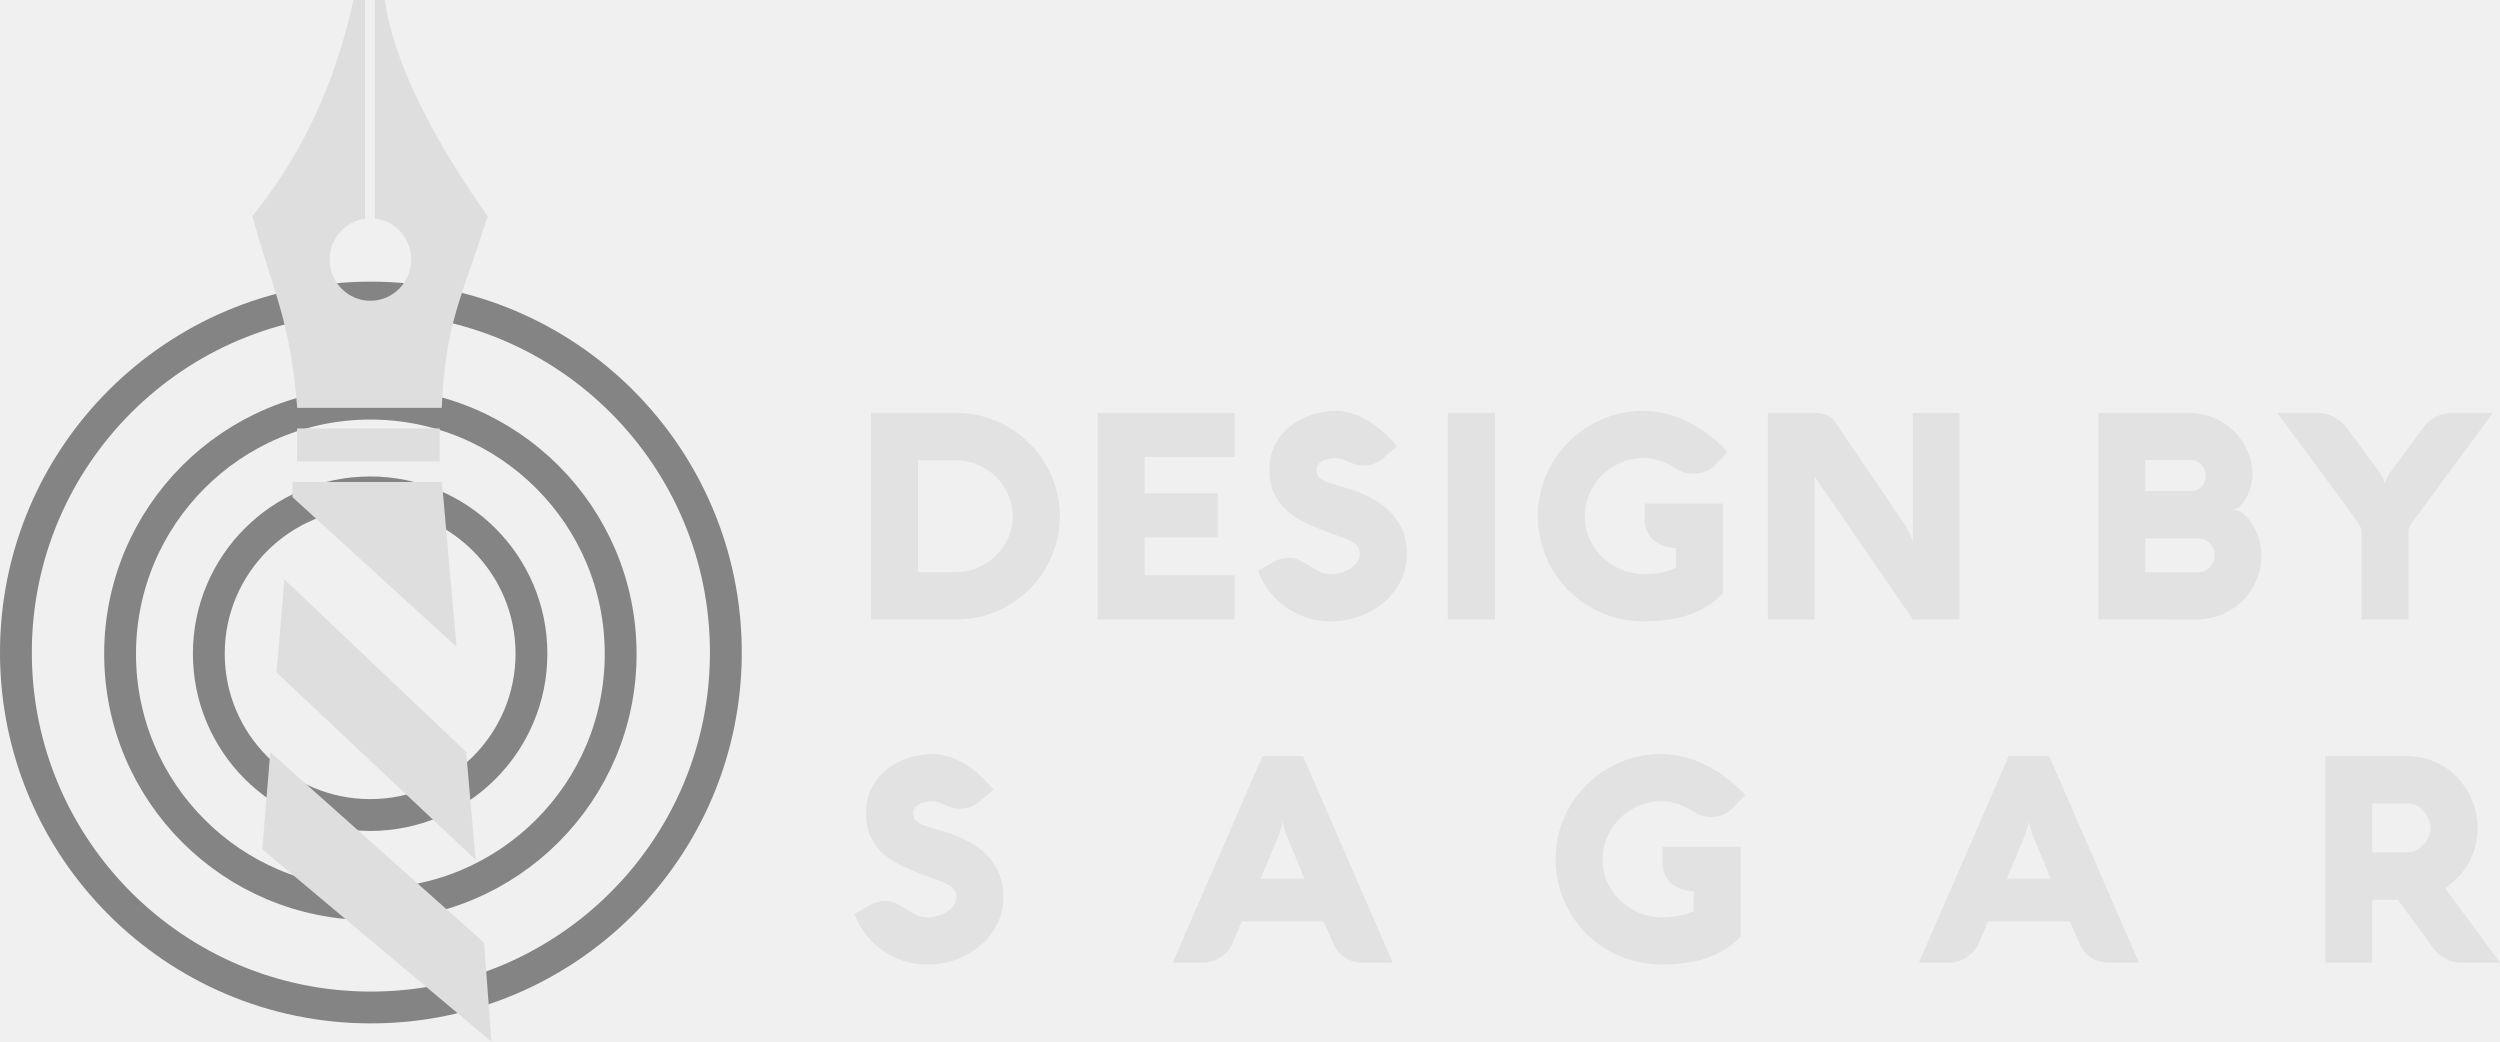
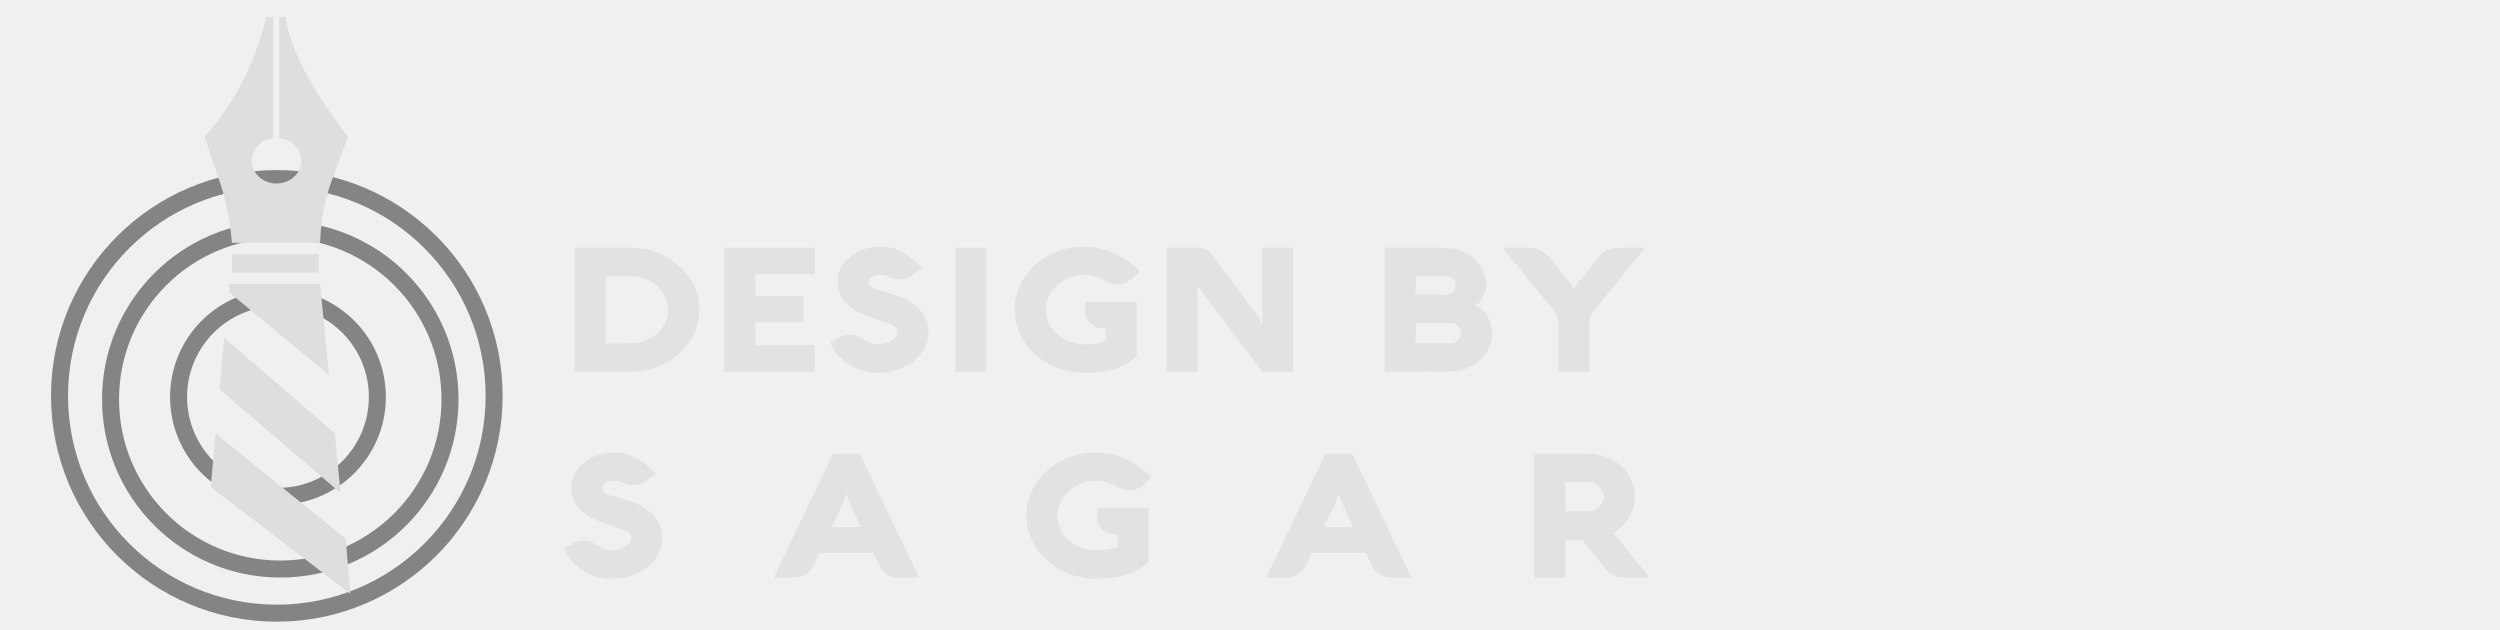
- <svg xmlns="http://www.w3.org/2000/svg" width="1296" height="540" viewBox="0 0 1296 540" fill="none">
+ <svg xmlns="http://www.w3.org/2000/svg" width="147" height="37" viewBox="0 0 147 37" fill="none">
  <g opacity="0.8">
-     <path d="M451.552 321.121V214.046H495.65C500.558 214.046 505.292 214.694 509.853 215.989C514.464 217.234 518.752 219.027 522.718 221.369C526.684 223.71 530.303 226.525 533.575 229.812C536.897 233.05 539.723 236.662 542.053 240.647C544.383 244.582 546.193 248.841 547.482 253.424C548.77 257.957 549.415 262.689 549.415 267.621C549.415 272.553 548.77 277.31 547.482 281.893C546.193 286.426 544.383 290.685 542.053 294.67C539.723 298.605 536.897 302.217 533.575 305.505C530.303 308.743 526.684 311.532 522.718 313.873C518.752 316.165 514.464 317.958 509.853 319.253C505.292 320.499 500.558 321.121 495.65 321.121H451.552ZM495.65 296.613C499.566 296.613 503.284 295.866 506.804 294.371C510.374 292.827 513.497 290.76 516.174 288.169C518.901 285.529 521.057 282.441 522.644 278.904C524.23 275.367 525.024 271.606 525.024 267.621C525.024 263.636 524.23 259.875 522.644 256.338C521.057 252.801 518.901 249.713 516.174 247.073C513.497 244.433 510.374 242.365 506.804 240.871C503.284 239.327 499.566 238.555 495.65 238.555H475.869V296.613H495.65Z" fill="#DEDEDE" />
-     <path d="M639.996 321.121H569.053V214.046H639.996V236.911H593.37V255.666H631.296V278.53H593.37V298.257H639.996V321.121Z" fill="#DEDEDE" />
-     <path d="M692.603 237.509C691.314 237.509 690.05 237.633 688.81 237.882C687.621 238.081 686.555 238.43 685.613 238.928C684.671 239.426 683.902 240.049 683.307 240.796C682.762 241.543 682.489 242.44 682.489 243.486C682.489 245.08 682.886 246.326 683.679 247.222C684.473 248.119 685.662 248.916 687.249 249.613C688.885 250.261 690.893 250.933 693.272 251.631C695.701 252.278 698.527 253.15 701.75 254.246C705.865 255.641 709.608 257.359 712.979 259.402C716.4 261.394 719.3 263.761 721.679 266.5C724.109 269.19 725.992 272.229 727.331 275.616C728.67 279.004 729.339 282.789 729.339 286.974C729.339 292.155 728.248 296.912 726.067 301.246C723.885 305.53 720.96 309.216 717.292 312.304C713.673 315.393 709.484 317.809 704.724 319.552C699.965 321.246 695.032 322.093 689.926 322.093C685.563 322.093 681.399 321.445 677.433 320.15C673.516 318.855 669.897 317.062 666.576 314.77C663.304 312.429 660.428 309.664 657.949 306.476C655.471 303.238 653.537 299.726 652.149 295.94L659.883 291.457C661.122 290.76 662.436 290.212 663.824 289.813C665.262 289.365 666.7 289.141 668.137 289.141C670.269 289.141 672.178 289.589 673.863 290.486C675.598 291.382 677.284 292.354 678.92 293.4C680.556 294.446 682.242 295.417 683.977 296.314C685.712 297.211 687.695 297.659 689.926 297.659C691.413 297.659 693.024 297.435 694.76 296.986C696.544 296.488 698.18 295.791 699.668 294.894C701.204 293.998 702.469 292.902 703.46 291.607C704.452 290.262 704.947 288.717 704.947 286.974C704.947 285.33 704.476 283.985 703.535 282.939C702.642 281.893 701.403 280.996 699.816 280.249C698.279 279.452 696.495 278.73 694.462 278.082C692.429 277.434 690.298 276.662 688.067 275.766C684.398 274.371 680.779 272.852 677.21 271.208C673.64 269.564 670.443 267.546 667.617 265.155C664.791 262.714 662.486 259.775 660.701 256.338C658.966 252.851 658.098 248.542 658.098 243.411C658.098 238.58 659.065 234.295 660.998 230.559C662.981 226.774 665.584 223.585 668.806 220.995C672.029 218.405 675.698 216.437 679.812 215.092C683.977 213.697 688.24 213 692.603 213C695.776 213 698.85 213.548 701.824 214.644C704.848 215.69 707.699 217.085 710.376 218.828C713.053 220.522 715.557 222.465 717.887 224.656C720.217 226.848 722.324 229.09 724.208 231.381L716.697 237.733C715.21 239.028 713.648 239.949 712.012 240.497C710.426 241.045 708.641 241.319 706.658 241.319C705.071 241.319 703.683 241.12 702.493 240.722C701.304 240.323 700.188 239.9 699.147 239.451C698.106 238.953 697.065 238.505 696.024 238.106C694.983 237.708 693.842 237.509 692.603 237.509Z" fill="#DEDEDE" />
-     <path d="M774.915 321.121H750.523V214.046H774.915V321.121Z" fill="#DEDEDE" />
-     <path d="M893.161 261.046V307.597C890.335 310.536 887.286 312.952 884.014 314.845C880.791 316.688 877.42 318.157 873.9 319.253C870.38 320.299 866.761 321.022 863.043 321.42C859.374 321.869 855.656 322.093 851.888 322.093C846.881 322.093 842.048 321.445 837.388 320.15C832.727 318.855 828.365 317.037 824.299 314.695C820.284 312.304 816.59 309.465 813.219 306.177C809.898 302.84 807.047 299.153 804.667 295.118C802.337 291.083 800.503 286.75 799.164 282.117C797.875 277.434 797.231 272.578 797.231 267.546C797.231 262.515 797.875 257.683 799.164 253.05C800.503 248.368 802.337 244.009 804.667 239.974C807.047 235.939 809.898 232.278 813.219 228.99C816.59 225.653 820.284 222.813 824.299 220.472C828.365 218.081 832.727 216.238 837.388 214.943C842.048 213.648 846.881 213 851.888 213C855.855 213 859.796 213.498 863.712 214.494C867.629 215.491 871.421 216.91 875.09 218.754C878.808 220.547 882.378 222.764 885.799 225.404C889.269 228.044 892.516 231.008 895.54 234.295L889.368 240.722C886.294 243.959 882.403 245.578 877.693 245.578C874.371 245.578 871.372 244.657 868.695 242.814C866.216 241.17 863.564 239.875 860.738 238.928C857.962 237.932 855.012 237.434 851.888 237.434C847.774 237.434 843.882 238.231 840.213 239.825C836.545 241.419 833.322 243.586 830.546 246.326C827.819 249.016 825.638 252.204 824.002 255.89C822.366 259.526 821.548 263.412 821.548 267.546C821.548 271.88 822.391 275.89 824.076 279.576C825.812 283.263 828.092 286.451 830.918 289.141C833.793 291.781 837.09 293.873 840.808 295.417C844.576 296.912 848.517 297.659 852.632 297.659C855.458 297.659 858.284 297.385 861.11 296.837C863.935 296.289 866.489 295.467 868.769 294.371V284.06C866.39 284.01 864.208 283.611 862.225 282.864C860.242 282.117 858.532 281.121 857.094 279.875C855.706 278.58 854.615 277.086 853.822 275.392C853.029 273.649 852.632 271.731 852.632 269.639V261.046H893.161Z" fill="#DEDEDE" />
-     <path d="M1015.83 321.121H991.658L940.719 247.073V321.121H916.476V214.046H940.421C942.801 214.046 944.908 214.395 946.742 215.092C948.577 215.79 949.989 216.861 950.981 218.305L988.237 273.15C988.783 273.947 989.254 274.819 989.65 275.766C990.047 276.712 990.394 277.609 990.691 278.456C990.989 279.253 991.212 279.95 991.361 280.548C991.509 281.146 991.584 281.519 991.584 281.669V214.046H1015.83V321.121Z" fill="#DEDEDE" />
-     <path d="M1106.97 321.121H1087.78V214.046H1134.93C1139.44 214.046 1143.68 214.893 1147.65 216.587C1151.66 218.28 1155.16 220.597 1158.13 223.536C1161.11 226.475 1163.44 229.937 1165.12 233.922C1166.86 237.857 1167.73 242.066 1167.73 246.55C1167.73 247.895 1167.48 249.514 1166.98 251.407C1166.54 253.3 1165.89 255.143 1165.05 256.936C1164.21 258.679 1163.16 260.249 1161.93 261.643C1160.74 262.988 1159.37 263.81 1157.84 264.109C1159.92 264.358 1161.83 265.28 1163.56 266.874C1165.35 268.418 1166.88 270.361 1168.17 272.702C1169.46 274.994 1170.48 277.484 1171.22 280.174C1171.96 282.864 1172.34 285.43 1172.34 287.87C1172.34 292.503 1171.44 296.837 1169.66 300.872C1167.92 304.907 1165.54 308.419 1162.52 311.408C1159.5 314.396 1155.95 316.763 1151.89 318.506C1147.82 320.2 1143.48 321.047 1138.87 321.047L1106.97 321.121ZM1139.76 296.688C1140.9 296.688 1141.97 296.463 1142.96 296.015C1143.95 295.517 1144.82 294.869 1145.56 294.072C1146.31 293.225 1146.9 292.279 1147.35 291.233C1147.8 290.137 1148.02 288.991 1148.02 287.796C1148.02 286.6 1147.8 285.479 1147.35 284.433C1146.95 283.387 1146.38 282.491 1145.64 281.743C1144.9 280.946 1144.03 280.324 1143.04 279.875C1142.05 279.377 1140.98 279.128 1139.84 279.128H1112.1V296.688H1139.76ZM1112.1 238.48V254.62H1135.82C1136.86 254.62 1137.86 254.42 1138.8 254.022C1139.74 253.574 1140.56 253.001 1141.25 252.303C1141.95 251.556 1142.49 250.709 1142.89 249.763C1143.28 248.766 1143.48 247.72 1143.48 246.624C1143.48 245.529 1143.28 244.482 1142.89 243.486C1142.49 242.49 1141.95 241.618 1141.25 240.871C1140.56 240.124 1139.74 239.551 1138.8 239.152C1137.86 238.704 1136.86 238.48 1135.82 238.48H1112.1Z" fill="#DEDEDE" />
-     <path d="M1248.56 321.121H1224.24V275.691C1224.24 274.695 1223.92 273.624 1223.27 272.478C1222.63 271.332 1221.88 270.162 1221.04 268.966L1180.59 214.046H1200.44C1204.11 214.046 1207.31 214.793 1210.04 216.288C1212.81 217.732 1215.14 219.75 1217.03 222.34L1233.91 245.354C1234.4 246.052 1234.8 246.724 1235.1 247.372C1235.39 247.969 1235.64 248.542 1235.84 249.09C1236.04 249.688 1236.21 250.261 1236.36 250.809C1236.51 250.261 1236.68 249.688 1236.88 249.09C1237.08 248.542 1237.33 247.969 1237.63 247.372C1237.92 246.724 1238.32 246.052 1238.82 245.354L1255.62 222.49C1257.46 219.65 1259.76 217.533 1262.54 216.138C1265.36 214.743 1268.61 214.046 1272.28 214.046H1292.28L1251.75 269.116C1250.86 270.311 1250.09 271.432 1249.45 272.478C1248.85 273.524 1248.56 274.595 1248.56 275.691V321.121Z" fill="#DEDEDE" />
-     <path d="M483.454 415.416C482.165 415.416 480.901 415.54 479.661 415.789C478.472 415.989 477.406 416.337 476.464 416.835C475.522 417.334 474.753 417.956 474.159 418.703C473.613 419.451 473.341 420.347 473.341 421.393C473.341 422.988 473.737 424.233 474.53 425.13C475.324 426.026 476.513 426.823 478.1 427.521C479.736 428.168 481.744 428.841 484.123 429.538C486.553 430.186 489.378 431.057 492.601 432.153C496.716 433.548 500.459 435.267 503.83 437.309C507.251 439.302 510.151 441.668 512.53 444.408C514.96 447.097 516.844 450.136 518.182 453.524C519.521 456.911 520.19 460.697 520.19 464.881C520.19 470.062 519.099 474.819 516.918 479.153C514.737 483.437 511.812 487.123 508.143 490.212C504.524 493.3 500.335 495.716 495.575 497.459C490.816 499.153 485.883 500 480.777 500C476.414 500 472.25 499.352 468.284 498.057C464.367 496.762 460.748 494.969 457.427 492.677C454.155 490.336 451.279 487.571 448.8 484.383C446.322 481.145 444.388 477.633 443 473.848L450.734 469.364C451.973 468.667 453.287 468.119 454.675 467.72C456.113 467.272 457.551 467.048 458.988 467.048C461.12 467.048 463.029 467.496 464.714 468.393C466.449 469.29 468.135 470.261 469.771 471.307C471.407 472.353 473.093 473.325 474.828 474.221C476.563 475.118 478.546 475.566 480.777 475.566C482.264 475.566 483.875 475.342 485.611 474.894C487.395 474.396 489.031 473.698 490.519 472.802C492.055 471.905 493.32 470.809 494.311 469.514C495.303 468.169 495.798 466.625 495.798 464.881C495.798 463.237 495.328 461.892 494.386 460.846C493.493 459.8 492.254 458.903 490.667 458.156C489.131 457.359 487.346 456.637 485.313 455.989C483.281 455.342 481.149 454.57 478.918 453.673C475.249 452.278 471.63 450.759 468.061 449.115C464.491 447.471 461.294 445.454 458.468 443.063C455.642 440.622 453.337 437.683 451.552 434.245C449.817 430.759 448.949 426.45 448.949 421.319C448.949 416.487 449.916 412.203 451.849 408.467C453.832 404.681 456.435 401.493 459.658 398.902C462.88 396.312 466.549 394.344 470.663 392.999C474.828 391.605 479.091 390.907 483.454 390.907C486.627 390.907 489.701 391.455 492.675 392.551C495.699 393.597 498.55 394.992 501.227 396.736C503.904 398.429 506.408 400.372 508.738 402.564C511.068 404.756 513.175 406.997 515.059 409.289L507.548 415.64C506.061 416.935 504.499 417.857 502.863 418.405C501.277 418.953 499.492 419.227 497.509 419.227C495.922 419.227 494.534 419.027 493.344 418.629C492.155 418.23 491.039 417.807 489.998 417.359C488.957 416.86 487.916 416.412 486.875 416.014C485.834 415.615 484.693 415.416 483.454 415.416Z" fill="#DEDEDE" />
-     <path d="M654.482 391.953H675.453L722.005 499.029H706.314C704.678 499.029 703.091 498.829 701.555 498.431C700.067 497.983 698.679 497.36 697.39 496.563C696.101 495.716 694.936 494.72 693.895 493.574C692.854 492.378 692.011 491.033 691.367 489.539L686.161 477.658H643.774L638.717 489.539C638.122 490.884 637.279 492.129 636.189 493.275C635.147 494.421 633.958 495.442 632.619 496.339C631.281 497.186 629.843 497.858 628.306 498.356C626.769 498.804 625.232 499.029 623.695 499.029H607.93L654.482 391.953ZM653.515 455.466H676.271L666.975 433.05C666.529 432.004 666.182 431.032 665.934 430.136C665.686 429.239 665.488 428.442 665.339 427.745C665.141 426.948 665.017 426.2 664.967 425.503C664.868 426.2 664.72 426.973 664.521 427.819C664.373 428.517 664.149 429.314 663.852 430.211C663.604 431.107 663.282 432.054 662.885 433.05L653.515 455.466Z" fill="#DEDEDE" />
-     <path d="M902.363 438.953V485.504C899.537 488.443 896.488 490.859 893.216 492.752C889.994 494.595 886.623 496.065 883.103 497.161C879.583 498.207 875.964 498.929 872.246 499.328C868.577 499.776 864.859 500 861.091 500C856.084 500 851.25 499.352 846.59 498.057C841.93 496.762 837.567 494.944 833.502 492.603C829.486 490.212 825.793 487.372 822.422 484.084C819.1 480.747 816.25 477.061 813.87 473.026C811.54 468.991 809.705 464.657 808.367 460.024C807.078 455.342 806.433 450.485 806.433 445.454C806.433 440.422 807.078 435.59 808.367 430.958C809.705 426.275 811.54 421.917 813.87 417.882C816.25 413.847 819.1 410.185 822.422 406.898C825.793 403.56 829.486 400.721 833.502 398.379C837.567 395.988 841.93 394.145 846.59 392.85C851.25 391.555 856.084 390.907 861.091 390.907C865.057 390.907 868.998 391.405 872.915 392.402C876.831 393.398 880.624 394.818 884.293 396.661C888.011 398.454 891.58 400.671 895.001 403.311C898.471 405.951 901.719 408.915 904.743 412.203L898.571 418.629C895.497 421.867 891.605 423.486 886.895 423.486C883.574 423.486 880.574 422.564 877.897 420.721C875.419 419.077 872.766 417.782 869.94 416.835C867.164 415.839 864.214 415.341 861.091 415.341C856.976 415.341 853.085 416.138 849.416 417.732C845.747 419.326 842.525 421.493 839.749 424.233C837.022 426.923 834.841 430.111 833.205 433.797C831.569 437.434 830.751 441.319 830.751 445.454C830.751 449.787 831.593 453.797 833.279 457.484C835.014 461.17 837.295 464.358 840.12 467.048C842.996 469.688 846.293 471.78 850.011 473.325C853.779 474.819 857.72 475.566 861.835 475.566C864.661 475.566 867.486 475.292 870.312 474.744C873.138 474.196 875.691 473.374 877.972 472.279V461.967C875.592 461.917 873.411 461.519 871.428 460.771C869.445 460.024 867.734 459.028 866.297 457.783C864.908 456.487 863.818 454.993 863.025 453.299C862.231 451.556 861.835 449.638 861.835 447.546V438.953H902.363Z" fill="#DEDEDE" />
-     <path d="M1041.31 391.953H1062.29L1108.84 499.029H1093.15C1091.51 499.029 1089.92 498.829 1088.39 498.431C1086.9 497.983 1085.51 497.36 1084.22 496.563C1082.93 495.716 1081.77 494.72 1080.73 493.574C1079.69 492.378 1078.84 491.033 1078.2 489.539L1072.99 477.658H1030.61L1025.55 489.539C1024.95 490.884 1024.11 492.129 1023.02 493.275C1021.98 494.421 1020.79 495.442 1019.45 496.339C1018.11 497.186 1016.68 497.858 1015.14 498.356C1013.6 498.804 1012.06 499.029 1010.53 499.029H994.763L1041.31 391.953ZM1040.35 455.466H1063.1L1053.81 433.05C1053.36 432.004 1053.01 431.032 1052.77 430.136C1052.52 429.239 1052.32 428.442 1052.17 427.745C1051.97 426.948 1051.85 426.2 1051.8 425.503C1051.7 426.2 1051.55 426.973 1051.35 427.819C1051.21 428.517 1050.98 429.314 1050.68 430.211C1050.44 431.107 1050.11 432.054 1049.72 433.05L1040.35 455.466Z" fill="#DEDEDE" />
-     <path d="M1229.74 499.029H1205.42V391.953H1247.22C1251.23 391.953 1254.93 392.476 1258.3 393.523C1261.72 394.569 1264.79 395.988 1267.52 397.782C1270.29 399.525 1272.72 401.617 1274.81 404.058C1276.94 406.449 1278.7 409.04 1280.09 411.829C1281.52 414.569 1282.59 417.408 1283.28 420.347C1284.03 423.286 1284.4 426.201 1284.4 429.09C1284.4 431.929 1284.08 434.769 1283.43 437.608C1282.84 440.398 1281.87 443.137 1280.53 445.827C1279.19 448.517 1277.46 451.108 1275.33 453.598C1273.2 456.039 1270.62 458.331 1267.59 460.473L1296 499.029H1275.7H1275.25C1274.81 499.029 1274.04 498.954 1272.95 498.804C1271.91 498.655 1270.72 498.306 1269.38 497.758C1268.04 497.21 1266.63 496.388 1265.14 495.293C1263.65 494.197 1262.24 492.677 1260.9 490.735L1243.05 466.45H1229.74V499.029ZM1248.48 441.867C1249.97 441.867 1251.41 441.493 1252.79 440.746C1254.18 439.999 1255.4 439.028 1256.44 437.832C1257.53 436.637 1258.4 435.292 1259.04 433.797C1259.69 432.253 1260.01 430.709 1260.01 429.164C1260.01 427.62 1259.69 426.101 1259.04 424.606C1258.4 423.062 1257.53 421.692 1256.44 420.497C1255.4 419.301 1254.18 418.33 1252.79 417.583C1251.41 416.835 1249.97 416.462 1248.48 416.462H1229.74V441.867H1248.48Z" fill="#DEDEDE" />
+     <path d="M33.797 21.854V14.567H37.097C37.465 14.567 37.819 14.611 38.16 14.699C38.505 14.784 38.826 14.906 39.123 15.065C39.42 15.225 39.691 15.416 39.936 15.64C40.184 15.86 40.396 16.106 40.57 16.377C40.745 16.645 40.88 16.935 40.977 17.247C41.073 17.555 41.121 17.877 41.121 18.213C41.121 18.549 41.073 18.872 40.977 19.184C40.88 19.493 40.745 19.782 40.57 20.054C40.396 20.322 40.184 20.567 39.936 20.791C39.691 21.011 39.42 21.201 39.123 21.361C38.826 21.517 38.505 21.639 38.16 21.727C37.819 21.811 37.465 21.854 37.097 21.854H33.797ZM37.097 20.186C37.39 20.186 37.669 20.135 37.932 20.033C38.199 19.928 38.433 19.788 38.633 19.611C38.837 19.432 38.999 19.221 39.118 18.981C39.236 18.74 39.296 18.484 39.296 18.213C39.296 17.942 39.236 17.686 39.118 17.445C38.999 17.204 38.837 16.994 38.633 16.814C38.433 16.635 38.199 16.494 37.932 16.392C37.669 16.287 37.39 16.235 37.097 16.235H35.617V20.186H37.097Z" fill="#DEDEDE" />
+     <path d="M47.901 21.854H42.591V14.567H47.901V16.123H44.411V17.399H47.25V18.955H44.411V20.298H47.901V21.854Z" fill="#DEDEDE" />
+     <path d="M51.838 16.163C51.742 16.163 51.647 16.172 51.554 16.189C51.465 16.203 51.386 16.226 51.315 16.26C51.245 16.294 51.187 16.336 51.143 16.387C51.102 16.438 51.081 16.499 51.081 16.57C51.081 16.679 51.111 16.764 51.17 16.825C51.23 16.886 51.319 16.94 51.438 16.987C51.56 17.031 51.71 17.077 51.889 17.125C52.07 17.169 52.282 17.228 52.523 17.303C52.831 17.398 53.111 17.515 53.363 17.654C53.619 17.789 53.837 17.95 54.015 18.137C54.196 18.32 54.337 18.526 54.438 18.757C54.538 18.988 54.588 19.245 54.588 19.53C54.588 19.883 54.506 20.206 54.343 20.501C54.18 20.793 53.961 21.044 53.686 21.254C53.415 21.464 53.102 21.628 52.746 21.747C52.389 21.862 52.02 21.92 51.638 21.92C51.312 21.92 51 21.876 50.703 21.788C50.41 21.7 50.139 21.578 49.89 21.422C49.645 21.262 49.43 21.074 49.245 20.857C49.059 20.637 48.914 20.398 48.811 20.14L49.389 19.835C49.482 19.788 49.581 19.75 49.684 19.723C49.792 19.693 49.9 19.677 50.007 19.677C50.167 19.677 50.31 19.708 50.436 19.769C50.566 19.83 50.692 19.896 50.814 19.967C50.937 20.038 51.063 20.105 51.193 20.166C51.323 20.227 51.471 20.257 51.638 20.257C51.749 20.257 51.87 20.242 52 20.211C52.133 20.177 52.256 20.13 52.367 20.069C52.482 20.008 52.577 19.933 52.651 19.845C52.725 19.754 52.762 19.649 52.762 19.53C52.762 19.418 52.727 19.326 52.657 19.255C52.59 19.184 52.497 19.123 52.378 19.072C52.263 19.018 52.13 18.969 51.977 18.925C51.825 18.881 51.666 18.828 51.499 18.767C51.224 18.672 50.953 18.569 50.686 18.457C50.419 18.345 50.18 18.208 49.968 18.045C49.757 17.879 49.584 17.679 49.451 17.445C49.321 17.208 49.256 16.915 49.256 16.565C49.256 16.236 49.328 15.945 49.473 15.691C49.621 15.433 49.816 15.216 50.057 15.04C50.298 14.863 50.573 14.729 50.881 14.638C51.193 14.543 51.512 14.496 51.838 14.496C52.076 14.496 52.306 14.533 52.529 14.607C52.755 14.679 52.968 14.774 53.169 14.892C53.369 15.008 53.556 15.14 53.731 15.289C53.905 15.438 54.063 15.591 54.204 15.747L53.642 16.179C53.53 16.267 53.413 16.33 53.291 16.367C53.172 16.404 53.039 16.423 52.89 16.423C52.772 16.423 52.668 16.409 52.579 16.382C52.49 16.355 52.406 16.326 52.328 16.296C52.25 16.262 52.172 16.231 52.094 16.204C52.017 16.177 51.931 16.163 51.838 16.163Z" fill="#DEDEDE" />
+     <path d="M57.999 21.854H56.173V14.567H57.999V21.854Z" fill="#DEDEDE" />
+     <path d="M66.849 17.765V20.933C66.638 21.134 66.409 21.298 66.165 21.427C65.924 21.552 65.671 21.652 65.408 21.727C65.144 21.798 64.873 21.847 64.595 21.874C64.32 21.905 64.042 21.92 63.76 21.92C63.385 21.92 63.024 21.876 62.675 21.788C62.326 21.7 62 21.576 61.695 21.416C61.395 21.254 61.118 21.061 60.866 20.837C60.617 20.61 60.404 20.359 60.226 20.084C60.051 19.81 59.914 19.515 59.814 19.199C59.718 18.881 59.669 18.55 59.669 18.208C59.669 17.865 59.718 17.537 59.814 17.221C59.914 16.903 60.051 16.606 60.226 16.331C60.404 16.057 60.617 15.808 60.866 15.584C61.118 15.357 61.395 15.164 61.695 15.004C62 14.841 62.326 14.716 62.675 14.628C63.024 14.54 63.385 14.496 63.76 14.496C64.057 14.496 64.352 14.53 64.645 14.597C64.938 14.665 65.222 14.762 65.497 14.887C65.775 15.009 66.042 15.16 66.298 15.34C66.558 15.519 66.801 15.721 67.027 15.945L66.565 16.382C66.335 16.603 66.044 16.713 65.692 16.713C65.443 16.713 65.219 16.65 65.018 16.525C64.833 16.413 64.634 16.325 64.422 16.26C64.215 16.192 63.994 16.159 63.76 16.159C63.452 16.159 63.161 16.213 62.886 16.321C62.612 16.43 62.371 16.577 62.163 16.764C61.959 16.947 61.795 17.164 61.673 17.415C61.551 17.662 61.489 17.926 61.489 18.208C61.489 18.503 61.552 18.776 61.679 19.026C61.809 19.277 61.979 19.494 62.191 19.677C62.406 19.857 62.653 20 62.931 20.105C63.213 20.206 63.508 20.257 63.816 20.257C64.027 20.257 64.239 20.238 64.45 20.201C64.662 20.164 64.853 20.108 65.024 20.033V19.332C64.846 19.328 64.682 19.301 64.534 19.25C64.385 19.199 64.257 19.132 64.15 19.047C64.046 18.959 63.964 18.857 63.905 18.742C63.846 18.623 63.816 18.493 63.816 18.35V17.765H66.849Z" fill="#DEDEDE" />
+     <path d="M76.03 21.854H74.221L70.409 16.814V21.854H68.594V14.567H70.386C70.565 14.567 70.722 14.591 70.86 14.638C70.997 14.685 71.103 14.758 71.177 14.857L73.965 18.589C74.006 18.643 74.041 18.703 74.071 18.767C74.101 18.832 74.127 18.893 74.149 18.95C74.171 19.005 74.188 19.052 74.199 19.093C74.21 19.133 74.216 19.159 74.216 19.169V14.567H76.03V21.854Z" fill="#DEDEDE" />
+     <path d="M82.852 21.854H81.416V14.567H84.945C85.282 14.567 85.6 14.624 85.897 14.74C86.197 14.855 86.459 15.013 86.681 15.213C86.904 15.413 87.078 15.648 87.204 15.919C87.334 16.187 87.399 16.474 87.399 16.779C87.399 16.87 87.381 16.981 87.344 17.109C87.31 17.238 87.262 17.364 87.199 17.486C87.136 17.604 87.058 17.711 86.965 17.806C86.876 17.898 86.774 17.953 86.659 17.974C86.815 17.991 86.958 18.053 87.088 18.162C87.221 18.267 87.336 18.399 87.433 18.559C87.529 18.715 87.605 18.884 87.661 19.067C87.716 19.25 87.744 19.425 87.744 19.591C87.744 19.906 87.677 20.201 87.544 20.476C87.414 20.75 87.236 20.989 87.01 21.193C86.783 21.396 86.518 21.557 86.214 21.676C85.909 21.791 85.585 21.849 85.24 21.849L82.852 21.854ZM85.306 20.191C85.392 20.191 85.472 20.176 85.546 20.145C85.62 20.111 85.685 20.067 85.741 20.013C85.796 19.955 85.841 19.891 85.874 19.82C85.908 19.745 85.924 19.667 85.924 19.586C85.924 19.505 85.908 19.428 85.874 19.357C85.844 19.286 85.802 19.225 85.746 19.174C85.691 19.12 85.626 19.077 85.551 19.047C85.477 19.013 85.397 18.996 85.312 18.996H83.236V20.191H85.306ZM83.236 16.23V17.328H85.011C85.089 17.328 85.164 17.314 85.234 17.287C85.305 17.257 85.366 17.218 85.418 17.17C85.47 17.12 85.511 17.062 85.54 16.997C85.57 16.93 85.585 16.858 85.585 16.784C85.585 16.709 85.57 16.638 85.54 16.57C85.511 16.503 85.47 16.443 85.418 16.392C85.366 16.341 85.305 16.302 85.234 16.275C85.164 16.245 85.089 16.23 85.011 16.23H83.236Z" fill="#DEDEDE" />
+     <path d="M93.449 21.854H91.629V18.762C91.629 18.694 91.605 18.621 91.557 18.543C91.508 18.465 91.453 18.386 91.39 18.304L88.362 14.567H89.848C90.123 14.567 90.362 14.618 90.566 14.719C90.774 14.818 90.948 14.955 91.089 15.131L92.353 16.698C92.39 16.745 92.419 16.791 92.442 16.835C92.464 16.875 92.483 16.915 92.497 16.952C92.512 16.992 92.525 17.031 92.536 17.069C92.547 17.031 92.561 16.992 92.575 16.952C92.59 16.915 92.609 16.875 92.631 16.835C92.653 16.791 92.683 16.745 92.72 16.698L93.978 15.141C94.115 14.948 94.288 14.804 94.496 14.709C94.707 14.614 94.95 14.567 95.225 14.567H96.722L93.689 18.315C93.622 18.396 93.564 18.472 93.516 18.543C93.471 18.615 93.449 18.688 93.449 18.762V21.854Z" fill="#DEDEDE" />
+     <path d="M36.184 28.271C36.088 28.271 35.993 28.28 35.901 28.297C35.812 28.31 35.732 28.334 35.661 28.368C35.591 28.402 35.533 28.444 35.489 28.495C35.448 28.546 35.428 28.607 35.428 28.678C35.428 28.786 35.457 28.871 35.517 28.932C35.576 28.993 35.665 29.047 35.784 29.095C35.906 29.139 36.056 29.185 36.235 29.232C36.416 29.276 36.628 29.336 36.869 29.41C37.177 29.505 37.457 29.622 37.709 29.761C37.966 29.897 38.183 30.058 38.361 30.244C38.542 30.427 38.684 30.634 38.784 30.865C38.884 31.095 38.934 31.353 38.934 31.637C38.934 31.99 38.852 32.314 38.689 32.609C38.526 32.9 38.307 33.151 38.032 33.361C37.761 33.572 37.448 33.736 37.092 33.855C36.736 33.97 36.366 34.028 35.984 34.028C35.658 34.028 35.346 33.983 35.049 33.895C34.756 33.807 34.485 33.685 34.236 33.529C33.992 33.37 33.776 33.182 33.591 32.965C33.405 32.744 33.261 32.505 33.157 32.248L33.736 31.943C33.828 31.895 33.927 31.858 34.031 31.831C34.138 31.8 34.246 31.785 34.353 31.785C34.513 31.785 34.656 31.816 34.782 31.877C34.912 31.938 35.038 32.004 35.16 32.075C35.283 32.146 35.409 32.212 35.539 32.273C35.669 32.334 35.817 32.365 35.984 32.365C36.095 32.365 36.216 32.349 36.346 32.319C36.48 32.285 36.602 32.238 36.713 32.176C36.828 32.115 36.923 32.041 36.997 31.953C37.071 31.861 37.108 31.756 37.108 31.637C37.108 31.526 37.073 31.434 37.003 31.363C36.936 31.292 36.843 31.231 36.724 31.18C36.609 31.126 36.476 31.076 36.324 31.032C36.172 30.988 36.012 30.936 35.845 30.875C35.57 30.78 35.3 30.676 35.032 30.564C34.765 30.453 34.526 30.315 34.314 30.153C34.103 29.986 33.93 29.787 33.797 29.553C33.667 29.315 33.602 29.022 33.602 28.673C33.602 28.344 33.674 28.052 33.819 27.798C33.967 27.541 34.162 27.324 34.403 27.147C34.645 26.971 34.919 26.837 35.227 26.746C35.539 26.651 35.858 26.603 36.184 26.603C36.422 26.603 36.652 26.64 36.875 26.715C37.101 26.786 37.314 26.881 37.515 27C37.715 27.115 37.903 27.247 38.077 27.396C38.251 27.546 38.409 27.698 38.55 27.854L37.988 28.286C37.877 28.375 37.76 28.437 37.637 28.474C37.518 28.512 37.385 28.53 37.236 28.53C37.118 28.53 37.014 28.517 36.925 28.49C36.836 28.463 36.752 28.434 36.674 28.403C36.596 28.369 36.518 28.339 36.441 28.312C36.363 28.285 36.277 28.271 36.184 28.271Z" fill="#DEDEDE" />
+     <path d="M48.985 26.674H50.555L54.039 33.961H52.865C52.742 33.961 52.623 33.948 52.508 33.921C52.397 33.89 52.293 33.848 52.197 33.794C52.1 33.736 52.013 33.668 51.935 33.59C51.857 33.509 51.794 33.417 51.746 33.316L51.356 32.507H48.184L47.805 33.316C47.761 33.407 47.698 33.492 47.616 33.57C47.538 33.648 47.449 33.717 47.349 33.778C47.249 33.836 47.141 33.882 47.026 33.916C46.911 33.946 46.796 33.961 46.681 33.961H45.501L48.985 26.674ZM48.913 30.997H50.616L49.92 29.471C49.887 29.4 49.861 29.334 49.842 29.273C49.824 29.212 49.809 29.158 49.798 29.11C49.783 29.056 49.774 29.005 49.77 28.958C49.763 29.005 49.751 29.058 49.737 29.115C49.725 29.163 49.709 29.217 49.687 29.278C49.668 29.339 49.644 29.403 49.614 29.471L48.913 30.997Z" fill="#DEDEDE" />
+     <path d="M67.538 29.873V33.041C67.326 33.241 67.098 33.406 66.853 33.534C66.612 33.66 66.36 33.76 66.097 33.834C65.833 33.906 65.562 33.955 65.284 33.982C65.009 34.012 64.731 34.028 64.449 34.028C64.074 34.028 63.712 33.983 63.364 33.895C63.015 33.807 62.688 33.684 62.384 33.524C62.084 33.361 61.807 33.168 61.555 32.944C61.306 32.717 61.093 32.466 60.915 32.192C60.74 31.917 60.603 31.622 60.503 31.307C60.406 30.988 60.358 30.658 60.358 30.315C60.358 29.973 60.406 29.644 60.503 29.329C60.603 29.01 60.74 28.713 60.915 28.439C61.093 28.164 61.306 27.915 61.555 27.691C61.807 27.464 62.084 27.271 62.384 27.112C62.688 26.949 63.015 26.823 63.364 26.735C63.712 26.647 64.074 26.603 64.449 26.603C64.746 26.603 65.041 26.637 65.334 26.705C65.627 26.773 65.911 26.869 66.186 26.995C66.464 27.117 66.731 27.268 66.987 27.447C67.247 27.627 67.49 27.829 67.716 28.052L67.254 28.49C67.024 28.71 66.733 28.82 66.38 28.82C66.132 28.82 65.907 28.758 65.707 28.632C65.521 28.52 65.323 28.432 65.111 28.368C64.903 28.3 64.683 28.266 64.449 28.266C64.141 28.266 63.85 28.32 63.575 28.429C63.301 28.537 63.059 28.685 62.852 28.871C62.648 29.054 62.484 29.271 62.362 29.522C62.239 29.77 62.178 30.034 62.178 30.315C62.178 30.61 62.241 30.883 62.367 31.134C62.497 31.385 62.668 31.602 62.879 31.785C63.095 31.965 63.341 32.107 63.62 32.212C63.902 32.314 64.197 32.365 64.505 32.365C64.716 32.365 64.928 32.346 65.139 32.309C65.351 32.272 65.542 32.215 65.712 32.141V31.439C65.534 31.436 65.371 31.409 65.223 31.358C65.074 31.307 64.946 31.239 64.839 31.154C64.735 31.066 64.653 30.965 64.594 30.849C64.534 30.731 64.505 30.6 64.505 30.458V29.873H67.538Z" fill="#DEDEDE" />
+     <path d="M77.938 26.674H79.507L82.992 33.961H81.817C81.695 33.961 81.576 33.948 81.461 33.921C81.35 33.89 81.246 33.848 81.149 33.794C81.053 33.736 80.966 33.668 80.888 33.59C80.81 33.509 80.747 33.417 80.699 33.316L80.309 32.507H77.136L76.758 33.316C76.713 33.407 76.65 33.492 76.569 33.57C76.491 33.648 76.402 33.717 76.302 33.778C76.201 33.836 76.094 33.882 75.979 33.916C75.864 33.946 75.749 33.961 75.634 33.961H74.454L77.938 26.674ZM77.866 30.997H79.569L78.873 29.471C78.84 29.4 78.814 29.334 78.795 29.273C78.776 29.212 78.762 29.158 78.751 29.11C78.736 29.056 78.726 29.005 78.723 28.958C78.715 29.005 78.704 29.058 78.689 29.115C78.678 29.163 78.662 29.217 78.639 29.278C78.621 29.339 78.597 29.403 78.567 29.471L77.866 30.997Z" fill="#DEDEDE" />
+     <path d="M92.041 33.961H90.221V26.674H93.349C93.649 26.674 93.926 26.71 94.178 26.781C94.434 26.852 94.664 26.949 94.868 27.071C95.076 27.19 95.258 27.332 95.414 27.498C95.573 27.661 95.705 27.837 95.809 28.027C95.917 28.213 95.996 28.407 96.048 28.607C96.104 28.807 96.132 29.005 96.132 29.202C96.132 29.395 96.108 29.588 96.059 29.781C96.015 29.971 95.942 30.158 95.842 30.341C95.742 30.524 95.612 30.7 95.453 30.87C95.293 31.036 95.1 31.192 94.874 31.337L97 33.961H95.481H95.447C95.414 33.961 95.356 33.956 95.275 33.946C95.197 33.936 95.108 33.912 95.007 33.875C94.907 33.838 94.802 33.782 94.69 33.707C94.579 33.633 94.473 33.529 94.373 33.397L93.037 31.744H92.041V33.961ZM93.444 30.071C93.555 30.071 93.662 30.046 93.766 29.995C93.87 29.944 93.961 29.878 94.039 29.797C94.121 29.715 94.186 29.624 94.234 29.522C94.282 29.417 94.306 29.312 94.306 29.207C94.306 29.102 94.282 28.998 94.234 28.897C94.186 28.791 94.121 28.698 94.039 28.617C93.961 28.536 93.87 28.469 93.766 28.419C93.662 28.368 93.555 28.342 93.444 28.342H92.041V30.071H93.444Z" fill="#DEDEDE" />
  </g>
-   <path opacity="0.8" d="M376.284 338.265C376.284 439.894 293.897 522.28 192.267 522.28C90.637 522.28 8.25 439.894 8.25 338.265C8.25 236.636 90.637 154.25 192.267 154.25C293.897 154.25 376.284 236.636 376.284 338.265Z" stroke="#696969" stroke-width="16.5" />
-   <circle opacity="0.8" cx="192" cy="339" r="129.75" stroke="#696969" stroke-width="16.5" />
-   <path opacity="0.8" d="M275.507 338.88C275.507 385.068 238.065 422.51 191.878 422.51C145.692 422.51 108.25 385.068 108.25 338.88C108.25 292.692 145.692 255.25 191.878 255.25C238.065 255.25 275.507 292.692 275.507 338.88Z" stroke="#696969" stroke-width="16.5" />
-   <path fill-rule="evenodd" clip-rule="evenodd" d="M140.121 389.948L135.967 440.231L254.771 540L250.945 488.708L140.121 389.948Z" fill="#DEDEDE" />
-   <path d="M143.374 348.634L147.438 300.358L241.661 389.813L246.538 445.695L143.374 348.634Z" fill="#DEDEDE" />
-   <path d="M229.11 249.879L236.661 335.307L151.605 257.705V249.879H229.11Z" fill="#DEDEDE" />
-   <path d="M153.993 222.118V239.204H227.94V222.118H153.993Z" fill="#DEDEDE" />
-   <g clip-path="url(#clip0_170_424)">
-     <path d="M555.478 599.369H-116.909V-80.766H555.478V599.369Z" stroke="#DEDEDE" stroke-width="0.567" stroke-miterlimit="22.926" />
-     <path fill-rule="evenodd" clip-rule="evenodd" d="M139.735 141.676C137.068 133.273 134.089 123.889 130.798 112.05C158.181 78.406 176.361 37.686 185.335 -10.107L189.218 -10.142V113.383C178.876 114.77 170.896 123.72 170.896 134.554C170.896 146.35 180.355 155.912 192.024 155.912C203.692 155.912 213.152 146.35 213.152 134.554C213.152 123.549 204.918 114.488 194.339 113.323V-10.184L198.471 -10.218C200.046 22.026 218.153 62.82 252.789 112.164C249.54 122.42 246.616 130.878 244.019 138.393C235.463 163.149 230.446 177.663 228.97 212.51H154.172C151.434 178.527 146.622 163.368 139.735 141.676Z" fill="#DEDEDE" />
+   <path opacity="0.8" d="M29.054 23.277C29.054 30.333 23.334 36.054 16.277 36.054C9.221 36.054 3.5 30.333 3.5 23.277C3.5 16.22 9.221 10.5 16.277 10.5C23.334 10.5 29.054 16.22 29.054 23.277Z" stroke="#696969" />
+   <circle opacity="0.8" cx="16.48" cy="23.48" r="9.98" stroke="#696969" />
+   <path opacity="0.8" d="M22.189 23.343C22.189 26.57 19.573 29.186 16.345 29.186C13.117 29.186 10.5 26.57 10.5 23.343C10.5 20.116 13.117 17.5 16.345 17.5C19.573 17.5 22.189 20.116 22.189 23.343Z" stroke="#696969" />
+   <path fill-rule="evenodd" clip-rule="evenodd" d="M12.676 25.485L12.389 28.643L20.593 34.907L20.329 31.687L12.676 25.485Z" fill="#DEDEDE" />
+   <path d="M12.901 22.892L13.181 19.86L19.688 25.477L20.025 28.986L12.901 22.892Z" fill="#DEDEDE" />
+   <path d="M18.821 16.69L19.343 22.055L13.469 17.182V16.69H18.821Z" fill="#DEDEDE" />
+   <path d="M13.634 14.947V16.02H18.741V14.947H13.634Z" fill="#DEDEDE" />
+   <g clip-path="url(#clip0_190_404)">
+     <path d="M41.359 38.635H-5.073V-4.071H41.359V38.635Z" stroke="#DEDEDE" stroke-width="0.567" stroke-miterlimit="22.926" />
+     <path fill-rule="evenodd" clip-rule="evenodd" d="M12.65 9.896C12.465 9.368 12.26 8.779 12.032 8.036C13.923 5.923 15.179 3.366 15.798 0.365L16.067 0.363V8.119C15.352 8.207 14.801 8.769 14.801 9.449C14.801 10.19 15.455 10.79 16.26 10.79C17.066 10.79 17.719 10.19 17.719 9.449C17.719 8.758 17.151 8.189 16.42 8.116V0.361L16.706 0.358C16.814 2.383 18.065 4.945 20.457 8.043C20.232 8.687 20.03 9.218 19.851 9.69C19.26 11.244 18.914 12.156 18.812 14.344H13.646C13.457 12.21 13.125 11.258 12.65 9.896Z" fill="#DEDEDE" />
  </g>
  <defs>
-     <clipPath id="clip0_170_424">
-       <rect width="122.541" height="211.442" fill="white" transform="matrix(1 0 0 -1 130.753 211.442)" />
+     <clipPath id="clip0_190_404">
+       <rect width="8.462" height="13.277" fill="white" transform="matrix(1 0 0 -1 12.0293 14.2769)" />
    </clipPath>
  </defs>
</svg>
